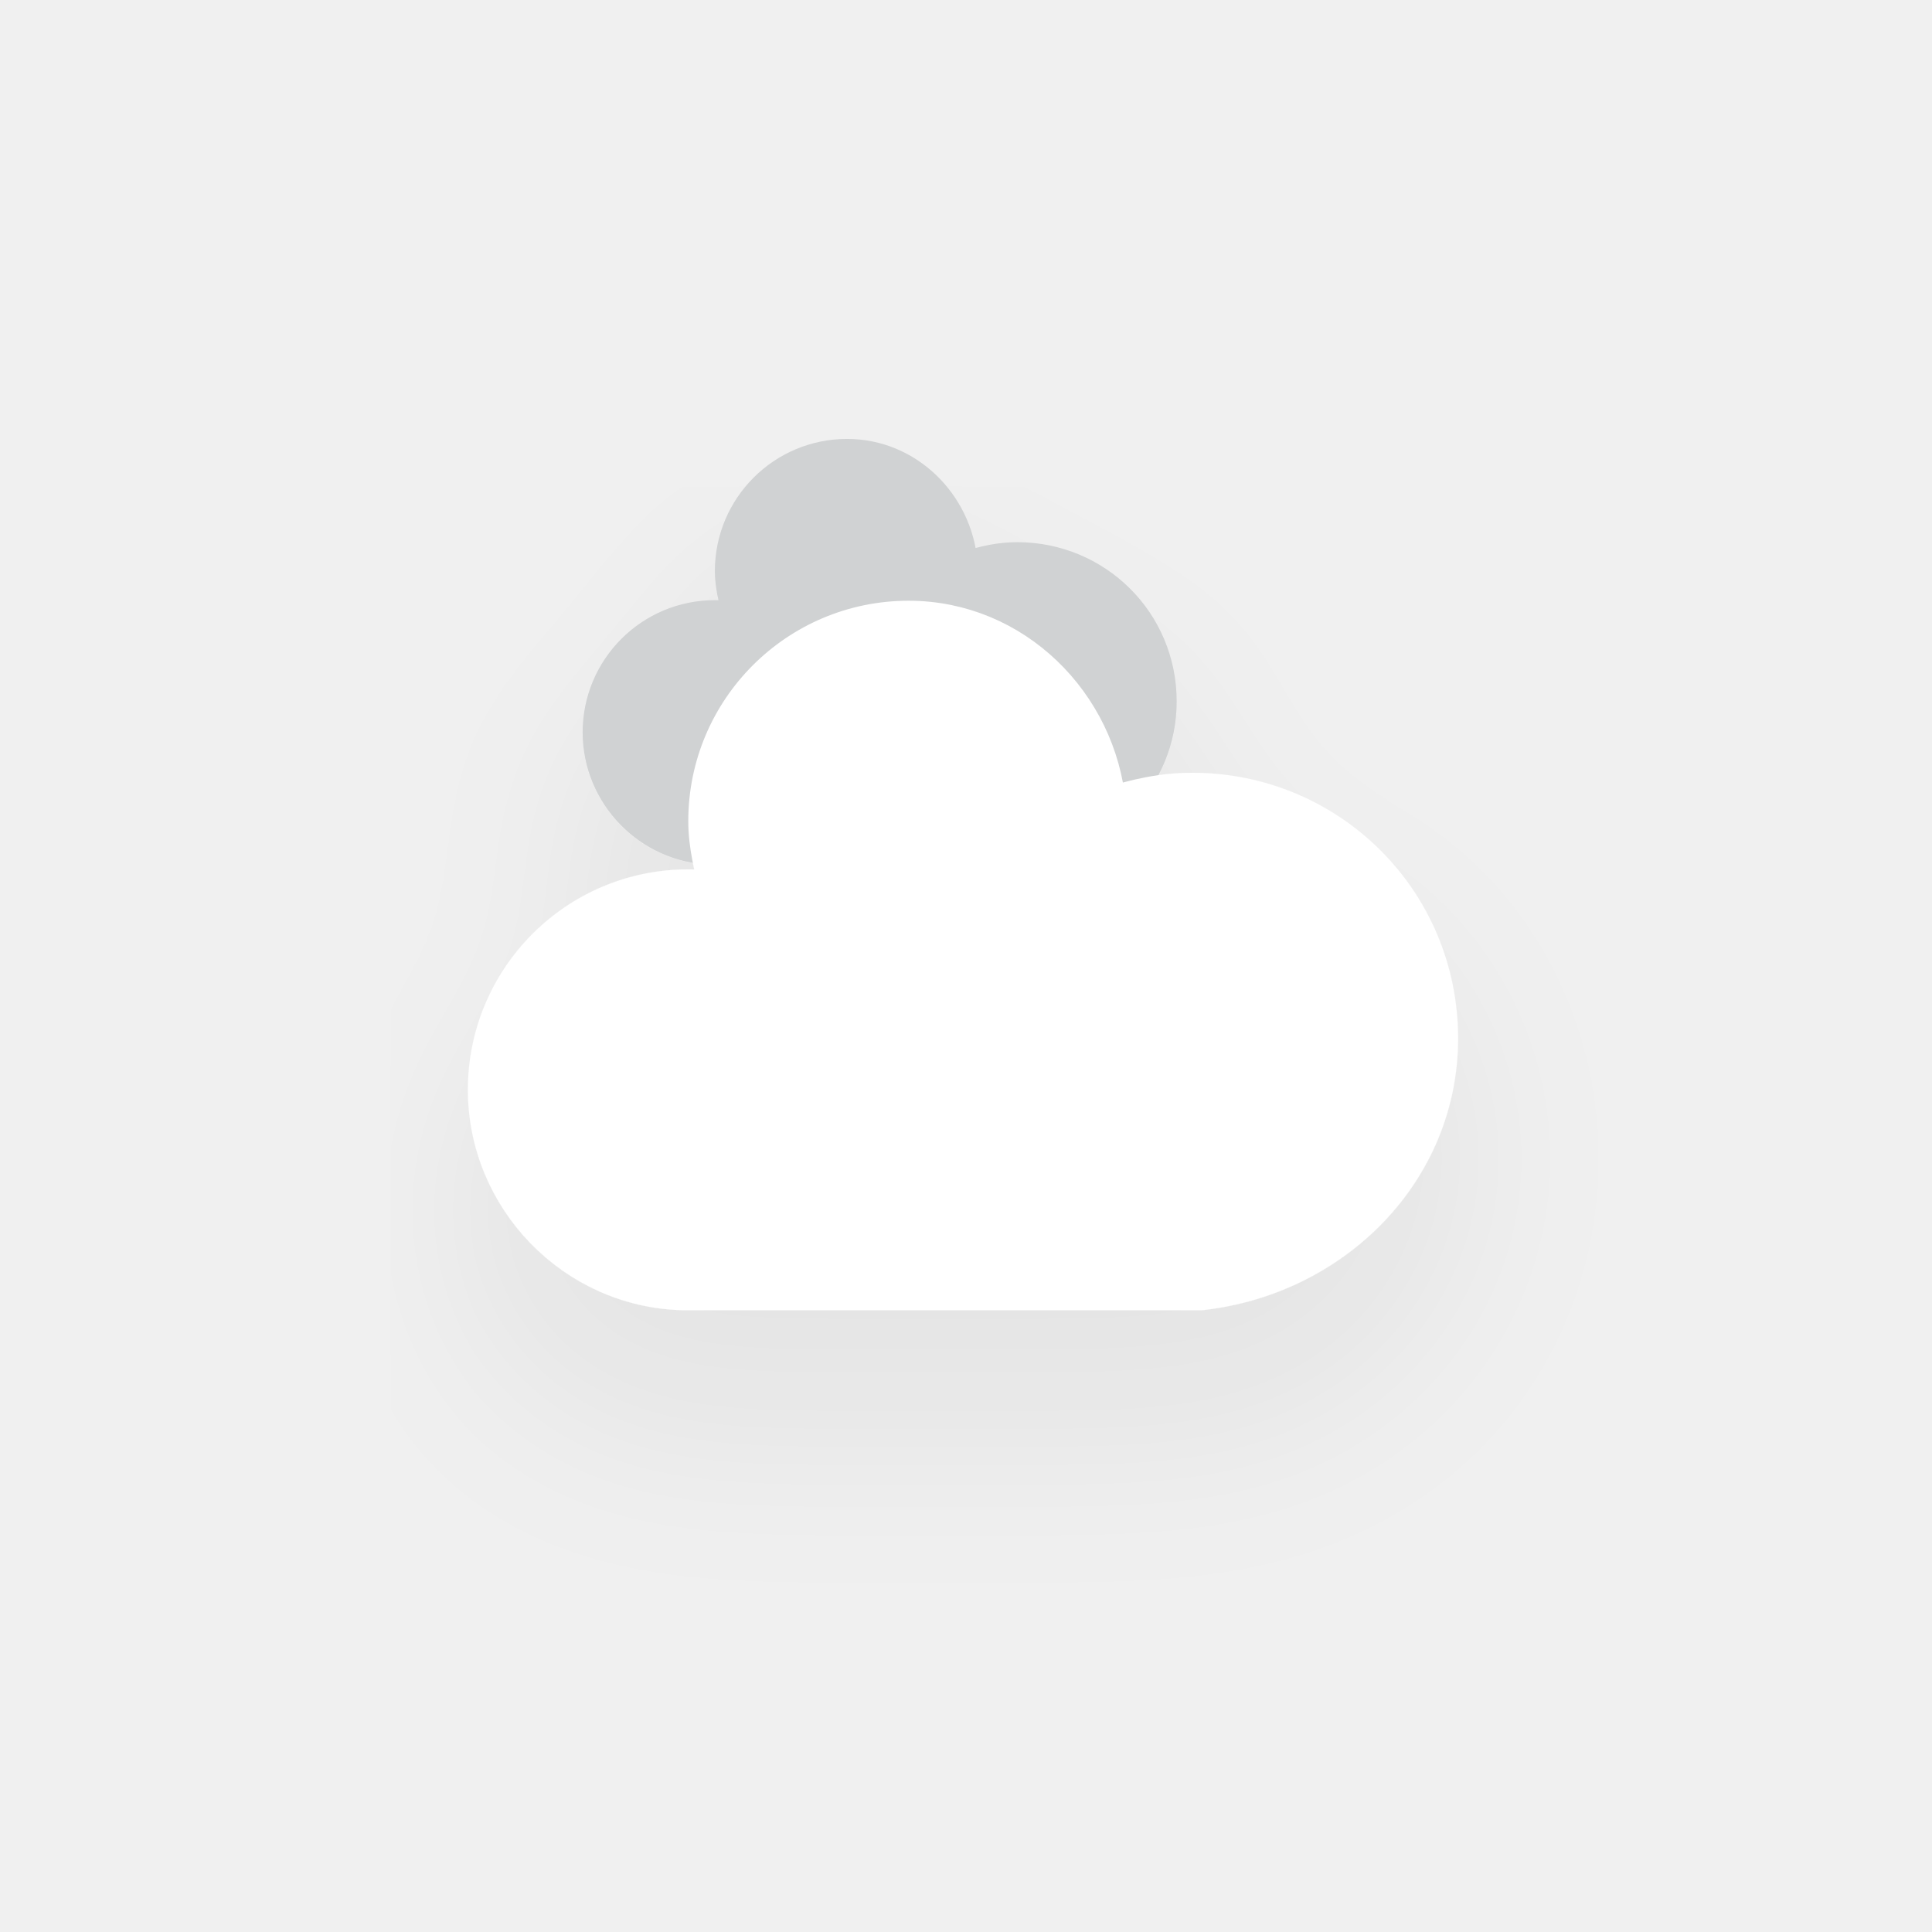
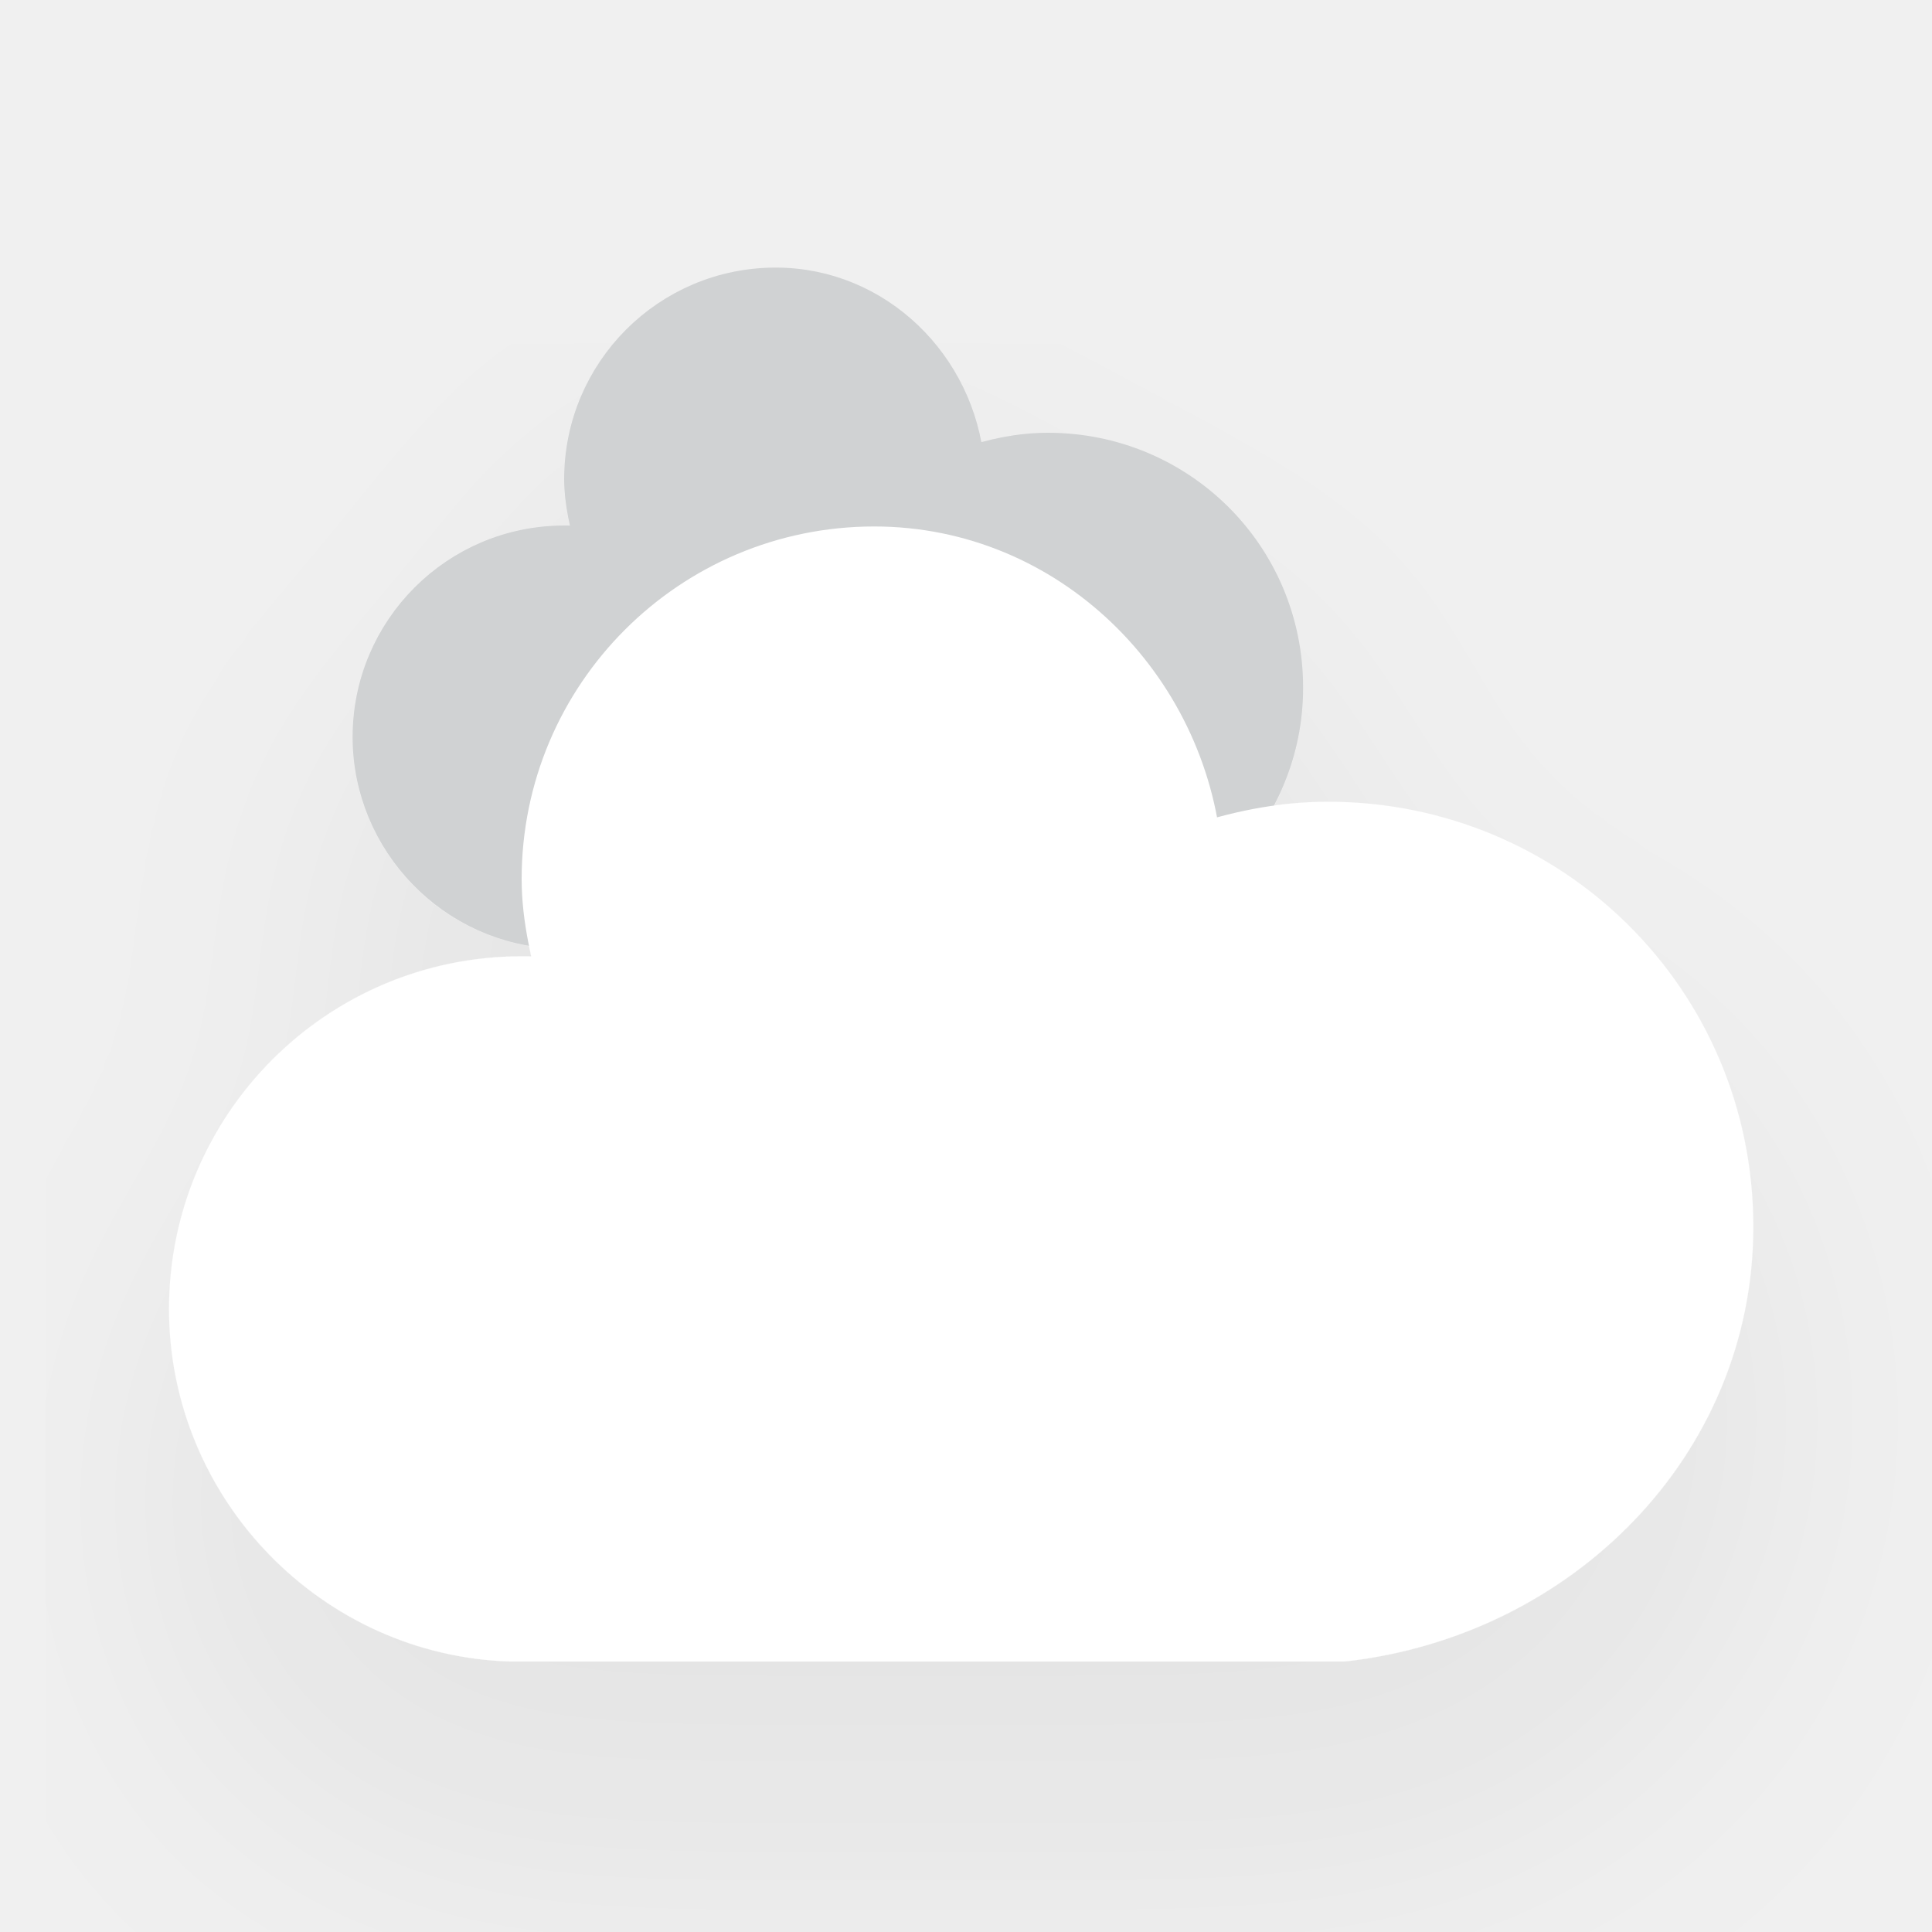
- <svg xmlns="http://www.w3.org/2000/svg" version="1.1" width="64" height="64" viewbox="0 0 64 64">
+ <svg xmlns="http://www.w3.org/2000/svg" version="1.1" width="40" height="40" viewbox="0 0 40 40">
  <defs>
    <filter id="blur" width="200%" height="200%">
      <feGaussianBlur in="SourceAlpha" stdDeviation="3" />
      <feOffset dx="0" dy="4" result="offsetblur" />
      <feComponentTransfer>
        <feFuncA type="linear" slope="0.05" />
      </feComponentTransfer>
      <feMerge>
        <feMergeNode />
        <feMergeNode in="SourceGraphic" />
      </feMerge>
    </filter>
    <style type="text/css">
/*
** CLOUDS
*/
@keyframes am-weather-cloud-1 {
  0% {
    -webkit-transform: translate(-5px,0px);
       -moz-transform: translate(-5px,0px);
        -ms-transform: translate(-5px,0px);
            transform: translate(-5px,0px);
  }

  50% {
    -webkit-transform: translate(10px,0px);
       -moz-transform: translate(10px,0px);
        -ms-transform: translate(10px,0px);
            transform: translate(10px,0px);
  }

  100% {
    -webkit-transform: translate(-5px,0px);
       -moz-transform: translate(-5px,0px);
        -ms-transform: translate(-5px,0px);
            transform: translate(-5px,0px);
  }
}

.am-weather-cloud-1 {
  -webkit-animation-name: am-weather-cloud-1;
     -moz-animation-name: am-weather-cloud-1;
          animation-name: am-weather-cloud-1;
  -webkit-animation-duration: 7s;
     -moz-animation-duration: 7s;
          animation-duration: 7s;
  -webkit-animation-timing-function: linear;
     -moz-animation-timing-function: linear;
          animation-timing-function: linear;
  -webkit-animation-iteration-count: infinite;
     -moz-animation-iteration-count: infinite;
          animation-iteration-count: infinite;
}

@keyframes am-weather-cloud-2 {
  0% {
    -webkit-transform: translate(0px,0px);
       -moz-transform: translate(0px,0px);
        -ms-transform: translate(0px,0px);
            transform: translate(0px,0px);
  }

  50% {
    -webkit-transform: translate(2px,0px);
       -moz-transform: translate(2px,0px);
        -ms-transform: translate(2px,0px);
            transform: translate(2px,0px);
  }

  100% {
    -webkit-transform: translate(0px,0px);
       -moz-transform: translate(0px,0px);
        -ms-transform: translate(0px,0px);
            transform: translate(0px,0px);
  }
}

.am-weather-cloud-2 {
  -webkit-animation-name: am-weather-cloud-2;
     -moz-animation-name: am-weather-cloud-2;
          animation-name: am-weather-cloud-2;
  -webkit-animation-duration: 3s;
     -moz-animation-duration: 3s;
          animation-duration: 3s;
  -webkit-animation-timing-function: linear;
     -moz-animation-timing-function: linear;
          animation-timing-function: linear;
  -webkit-animation-iteration-count: infinite;
     -moz-animation-iteration-count: infinite;
          animation-iteration-count: infinite;
}

/*
** SUN
*/
@keyframes am-weather-sun {
  0% {
    -webkit-transform: rotate(0deg);
       -moz-transform: rotate(0deg);
        -ms-transform: rotate(0deg);
            transform: rotate(0deg);
  }

  100% {
    -webkit-transform: rotate(360deg);
       -moz-transform: rotate(360deg);
        -ms-transform: rotate(360deg);
            transform: rotate(360deg);
  }
}

.am-weather-sun {
  -webkit-animation-name: am-weather-sun;
     -moz-animation-name: am-weather-sun;
      -ms-animation-name: am-weather-sun;
          animation-name: am-weather-sun;
  -webkit-animation-duration: 9s;
     -moz-animation-duration: 9s;
      -ms-animation-duration: 9s;
          animation-duration: 9s;
  -webkit-animation-timing-function: linear;
     -moz-animation-timing-function: linear;
      -ms-animation-timing-function: linear;
          animation-timing-function: linear;
  -webkit-animation-iteration-count: infinite;
     -moz-animation-iteration-count: infinite;
      -ms-animation-iteration-count: infinite;
          animation-iteration-count: infinite;
}

@keyframes am-weather-sun-shiny {
  0% {
    stroke-dasharray: 3px 10px;
    stroke-dashoffset: 0px;
  }

  50% {
    stroke-dasharray: 0.1px 10px;
    stroke-dashoffset: -1px;
  }

  100% {
    stroke-dasharray: 3px 10px;
    stroke-dashoffset: 0px;
  }
}

.am-weather-sun-shiny line {
  -webkit-animation-name: am-weather-sun-shiny;
     -moz-animation-name: am-weather-sun-shiny;
      -ms-animation-name: am-weather-sun-shiny;
          animation-name: am-weather-sun-shiny;
  -webkit-animation-duration: 2s;
     -moz-animation-duration: 2s;
      -ms-animation-duration: 2s;
          animation-duration: 2s;
  -webkit-animation-timing-function: linear;
     -moz-animation-timing-function: linear;
      -ms-animation-timing-function: linear;
          animation-timing-function: linear;
  -webkit-animation-iteration-count: infinite;
     -moz-animation-iteration-count: infinite;
      -ms-animation-iteration-count: infinite;
          animation-iteration-count: infinite;
}




/*
** MOON
*/
@keyframes am-weather-moon {
  0% {
    -webkit-transform: rotate(0deg);
       -moz-transform: rotate(0deg);
        -ms-transform: rotate(0deg);
            transform: rotate(0deg);
  }

  50% {
    -webkit-transform: rotate(15deg);
       -moz-transform: rotate(15deg);
        -ms-transform: rotate(15deg);
            transform: rotate(15deg);
  }

  100% {
    -webkit-transform: rotate(0deg);
       -moz-transform: rotate(0deg);
        -ms-transform: rotate(0deg);
            transform: rotate(0deg);
  }
}

.am-weather-moon {
  -webkit-animation-name: am-weather-moon;
     -moz-animation-name: am-weather-moon;
      -ms-animation-name: am-weather-moon;
          animation-name: am-weather-moon;
  -webkit-animation-duration: 6s;
     -moz-animation-duration: 6s;
      -ms-animation-duration: 6s;
          animation-duration: 6s;
  -webkit-animation-timing-function: linear;
     -moz-animation-timing-function: linear;
      -ms-animation-timing-function: linear;
          animation-timing-function: linear;
  -webkit-animation-iteration-count: infinite;
     -moz-animation-iteration-count: infinite;
      -ms-animation-iteration-count: infinite;
          animation-iteration-count: infinite;
  -webkit-transform-origin: 12.5px 15.15px 0; /* TODO FF CENTER ISSUE */
     -moz-transform-origin: 12.5px 15.15px 0; /* TODO FF CENTER ISSUE */
      -ms-transform-origin: 12.5px 15.15px 0; /* TODO FF CENTER ISSUE */
          transform-origin: 12.5px 15.15px 0; /* TODO FF CENTER ISSUE */
}

@keyframes am-weather-moon-star-1 {
  0% {
    opacity: 0;
  }

  100% {
    opacity: 1;
  }
}

.am-weather-moon-star-1 {
  -webkit-animation-name: am-weather-moon-star-1;
     -moz-animation-name: am-weather-moon-star-1;
      -ms-animation-name: am-weather-moon-star-1;
          animation-name: am-weather-moon-star-1;
  -webkit-animation-delay: 3s;
     -moz-animation-delay: 3s;
      -ms-animation-delay: 3s;
          animation-delay: 3s;
  -webkit-animation-duration: 5s;
     -moz-animation-duration: 5s;
      -ms-animation-duration: 5s;
          animation-duration: 5s;
  -webkit-animation-timing-function: linear;
     -moz-animation-timing-function: linear;
      -ms-animation-timing-function: linear;
          animation-timing-function: linear;
  -webkit-animation-iteration-count: 1;
     -moz-animation-iteration-count: 1;
      -ms-animation-iteration-count: 1;
          animation-iteration-count: 1;
}

@keyframes am-weather-moon-star-2 {
  0% {
    opacity: 0;
  }

  100% {
    opacity: 1;
  }
}

.am-weather-moon-star-2 {
  -webkit-animation-name: am-weather-moon-star-2;
     -moz-animation-name: am-weather-moon-star-2;
      -ms-animation-name: am-weather-moon-star-2;
          animation-name: am-weather-moon-star-2;
  -webkit-animation-delay: 5s;
     -moz-animation-delay: 5s;
      -ms-animation-delay: 5s;
          animation-delay: 5s;
  -webkit-animation-duration: 4s;
     -moz-animation-duration: 4s;
      -ms-animation-duration: 4s;
          animation-duration: 4s;
  -webkit-animation-timing-function: linear;
     -moz-animation-timing-function: linear;
      -ms-animation-timing-function: linear;
          animation-timing-function: linear;
  -webkit-animation-iteration-count: 1;
     -moz-animation-iteration-count: 1;
      -ms-animation-iteration-count: 1;
          animation-iteration-count: 1;
}

/*
** RAIN
*/
@keyframes am-weather-rain {
  0% {
    stroke-dashoffset: 0;
  }

  100% {
    stroke-dashoffset: -100;
  }
}

.am-weather-rain-1 {
  -webkit-animation-name: am-weather-rain;
     -moz-animation-name: am-weather-rain;
      -ms-animation-name: am-weather-rain;
          animation-name: am-weather-rain;
  -webkit-animation-duration: 8s;
     -moz-animation-duration: 8s;
      -ms-animation-duration: 8s;
          animation-duration: 8s;
  -webkit-animation-timing-function: linear;
     -moz-animation-timing-function: linear;
      -ms-animation-timing-function: linear;
          animation-timing-function: linear;
  -webkit-animation-iteration-count: infinite;
     -moz-animation-iteration-count: infinite;
      -ms-animation-iteration-count: infinite;
          animation-iteration-count: infinite;
}

.am-weather-rain-2 {
  -webkit-animation-name: am-weather-rain;
     -moz-animation-name: am-weather-rain;
      -ms-animation-name: am-weather-rain;
          animation-name: am-weather-rain;
  -webkit-animation-delay: 0.25s;
     -moz-animation-delay: 0.25s;
      -ms-animation-delay: 0.25s;
          animation-delay: 0.25s;
  -webkit-animation-duration: 8s;
     -moz-animation-duration: 8s;
      -ms-animation-duration: 8s;
          animation-duration: 8s;
  -webkit-animation-timing-function: linear;
     -moz-animation-timing-function: linear;
      -ms-animation-timing-function: linear;
          animation-timing-function: linear;
  -webkit-animation-iteration-count: infinite;
     -moz-animation-iteration-count: infinite;
      -ms-animation-iteration-count: infinite;
          animation-iteration-count: infinite;
}


/*
** SNOW
*/
@keyframes am-weather-snow {
  0% {
    -webkit-transform: translateX(0) translateY(0);
       -moz-transform: translateX(0) translateY(0);
        -ms-transform: translateX(0) translateY(0);
            transform: translateX(0) translateY(0);
  }

  33.33% {
    -webkit-transform: translateX(-1.2px) translateY(2px);
       -moz-transform: translateX(-1.2px) translateY(2px);
        -ms-transform: translateX(-1.2px) translateY(2px);
            transform: translateX(-1.2px) translateY(2px);
  }

  66.66% {
    -webkit-transform: translateX(1.4px) translateY(4px);
       -moz-transform: translateX(1.4px) translateY(4px);
        -ms-transform: translateX(1.4px) translateY(4px);
            transform: translateX(1.4px) translateY(4px);
    opacity: 1;
  }

  100% {
    -webkit-transform: translateX(-1.6px) translateY(6px);
       -moz-transform: translateX(-1.6px) translateY(6px);
        -ms-transform: translateX(-1.6px) translateY(6px);
            transform: translateX(-1.6px) translateY(6px);
    opacity: 0;
  }
}

@keyframes am-weather-snow-reverse {
  0% {
    -webkit-transform: translateX(0) translateY(0);
       -moz-transform: translateX(0) translateY(0);
        -ms-transform: translateX(0) translateY(0);
            transform: translateX(0) translateY(0);
  }

  33.33% {
    -webkit-transform: translateX(1.2px) translateY(2px);
       -moz-transform: translateX(1.2px) translateY(2px);
        -ms-transform: translateX(1.2px) translateY(2px);
            transform: translateX(1.2px) translateY(2px);
  }

  66.66% {
    -webkit-transform: translateX(-1.4px) translateY(4px);
       -moz-transform: translateX(-1.4px) translateY(4px);
        -ms-transform: translateX(-1.4px) translateY(4px);
            transform: translateX(-1.4px) translateY(4px);
    opacity: 1;
  }

  100% {
    -webkit-transform: translateX(1.6px) translateY(6px);
       -moz-transform: translateX(1.6px) translateY(6px);
        -ms-transform: translateX(1.6px) translateY(6px);
            transform: translateX(1.6px) translateY(6px);
    opacity: 0;
  }
}

.am-weather-snow-1 {
  -webkit-animation-name: am-weather-snow;
     -moz-animation-name: am-weather-snow;
      -ms-animation-name: am-weather-snow;
          animation-name: am-weather-snow;
  -webkit-animation-duration: 2s;
     -moz-animation-duration: 2s;
      -ms-animation-duration: 2s;
          animation-duration: 2s;
  -webkit-animation-timing-function: linear;
     -moz-animation-timing-function: linear;
      -ms-animation-timing-function: linear;
          animation-timing-function: linear;
  -webkit-animation-iteration-count: infinite;
     -moz-animation-iteration-count: infinite;
      -ms-animation-iteration-count: infinite;
          animation-iteration-count: infinite;
}

.am-weather-snow-2 {
  -webkit-animation-name: am-weather-snow;
     -moz-animation-name: am-weather-snow;
      -ms-animation-name: am-weather-snow;
          animation-name: am-weather-snow;
  -webkit-animation-delay: 1.2s;
     -moz-animation-delay: 1.2s;
      -ms-animation-delay: 1.2s;
          animation-delay: 1.2s;
  -webkit-animation-duration: 2s;
     -moz-animation-duration: 2s;
      -ms-animation-duration: 2s;
          animation-duration: 2s;
  -webkit-animation-timing-function: linear;
     -moz-animation-timing-function: linear;
      -ms-animation-timing-function: linear;
          animation-timing-function: linear;
  -webkit-animation-iteration-count: infinite;
     -moz-animation-iteration-count: infinite;
      -ms-animation-iteration-count: infinite;
          animation-iteration-count: infinite;
}

.am-weather-snow-3 {
  -webkit-animation-name: am-weather-snow-reverse;
     -moz-animation-name: am-weather-snow-reverse;
      -ms-animation-name: am-weather-snow-reverse;
          animation-name: am-weather-snow-reverse;
  -webkit-animation-duration: 2s;
     -moz-animation-duration: 2s;
      -ms-animation-duration: 2s;
          animation-duration: 2s;
  -webkit-animation-timing-function: linear;
     -moz-animation-timing-function: linear;
      -ms-animation-timing-function: linear;
          animation-timing-function: linear;
  -webkit-animation-iteration-count: infinite;
     -moz-animation-iteration-count: infinite;
      -ms-animation-iteration-count: infinite;
          animation-iteration-count: infinite;
}

/*
** EASING
*/
.am-weather-easing-ease-in-out {
  -webkit-animation-timing-function: ease-in-out;
     -moz-animation-timing-function: ease-in-out;
      -ms-animation-timing-function: ease-in-out;
          animation-timing-function: ease-in-out;
}

        </style>
  </defs>
  <g filter="url(#blur)" id="cloudy">
-     <g transform="translate(20,10)">
+     <g transform="translate(8,1)">
      <g class="am-weather-cloud-1">
        <path d="M47.7,35.4     c0-4.6-3.7-8.2-8.2-8.2c-1,0-1.9,0.2-2.8,0.5c-0.3-3.4-3.1-6.2-6.6-6.2c-3.7,0-6.7,3-6.7,6.7c0,0.8,0.2,1.6,0.4,2.3     c-0.3-0.1-0.7-0.1-1-0.1c-3.7,0-6.7,3-6.7,6.7c0,3.6,2.9,6.6,6.5,6.7l17.2,0C44.2,43.3,47.7,39.8,47.7,35.4z" fill="#d0d2d3" stroke="#d0d2d3" stroke-linejoin="round" stroke-width="1.2" transform="translate(-10,-8), scale(0.6)" />
      </g>
      <g class="am-weather-cloud-2">
        <path d="M47.7,35.4     c0-4.6-3.7-8.2-8.2-8.2c-1,0-1.9,0.2-2.8,0.5c-0.3-3.4-3.1-6.2-6.6-6.2c-3.7,0-6.7,3-6.7,6.7c0,0.8,0.2,1.6,0.4,2.3     c-0.3-0.1-0.7-0.1-1-0.1c-3.7,0-6.7,3-6.7,6.7c0,3.6,2.9,6.6,6.5,6.7l17.2,0C44.2,43.3,47.7,39.8,47.7,35.4z" fill="white" stroke="white" stroke-linejoin="round" stroke-width="1.2" transform="translate(-20,-11)" />
      </g>
    </g>
  </g>
</svg>
